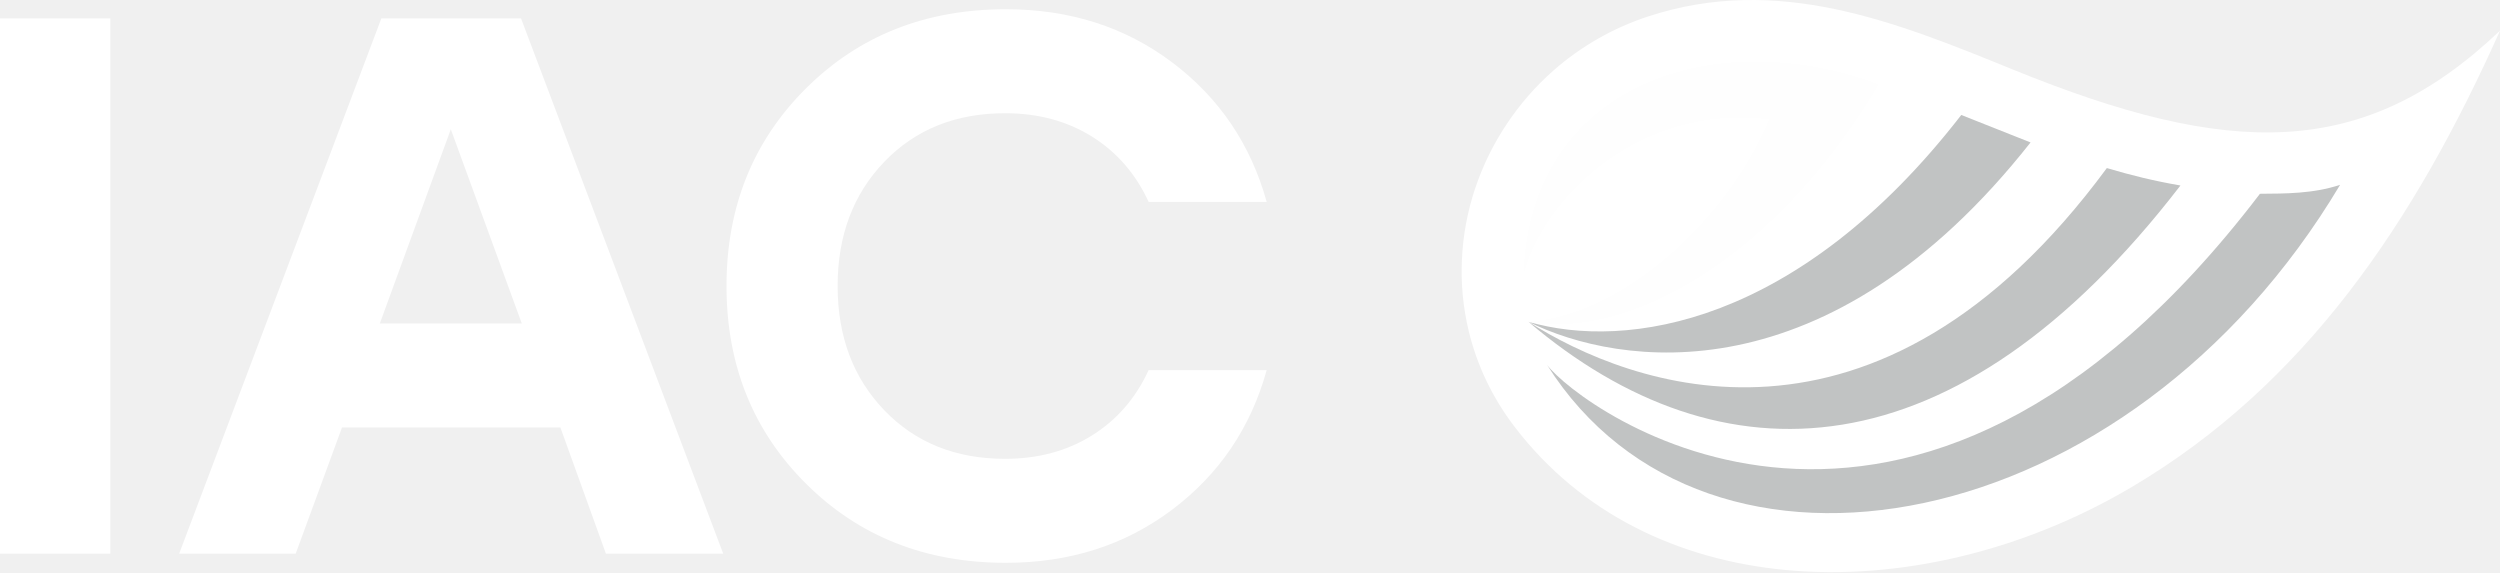
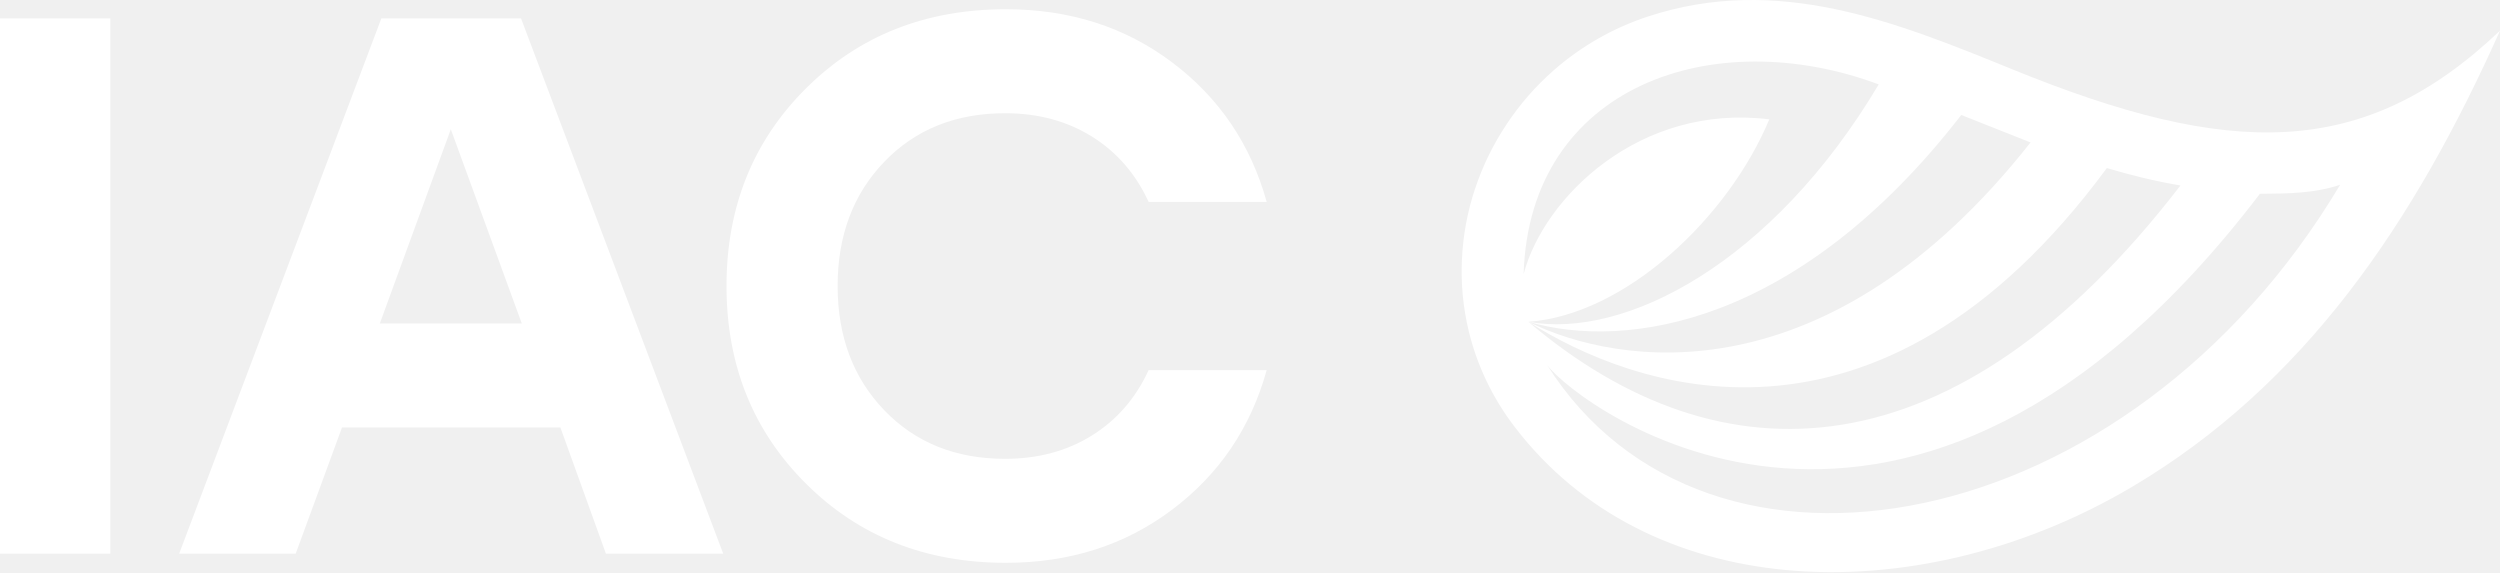
<svg xmlns="http://www.w3.org/2000/svg" width="96" height="22" viewBox="0 0 96 22" fill="none">
-   <g clip-path="url(#clip0_638_168)">
+   <g clip-path="url(#clip0_6223_36240)">
    <path d="M0 21.26V0.707H4.237V21.26H0Z" fill="white" />
    <path d="M23.267 21.26L21.519 16.415H13.133L11.355 21.26H6.88L14.644 0.707H20.008L27.771 21.26H23.267H23.267ZM14.585 12.422H20.037L17.311 4.964L14.585 12.422Z" fill="white" />
-     <path d="M38.625 21.612C35.543 21.612 32.985 20.599 30.95 18.573C28.915 16.547 27.898 14.017 27.898 10.983C27.898 7.95 28.915 5.419 30.95 3.393C32.985 1.368 35.543 0.355 38.625 0.355C41.074 0.355 43.203 1.035 45.011 2.395C46.818 3.756 48.028 5.542 48.641 7.753H44.107C43.613 6.677 42.887 5.84 41.929 5.243C40.971 4.646 39.859 4.348 38.595 4.348C36.699 4.348 35.153 4.969 33.958 6.212C32.763 7.455 32.165 9.046 32.165 10.983C32.165 12.921 32.763 14.511 33.958 15.755C35.153 16.997 36.699 17.619 38.595 17.619C39.859 17.619 40.971 17.32 41.929 16.723C42.887 16.127 43.613 15.29 44.107 14.213H48.641C48.028 16.425 46.818 18.211 45.011 19.571C43.203 20.932 41.074 21.612 38.625 21.612V21.612Z" fill="white" />
-     <path d="M58.153 16.38C57.725 15.817 57.368 15.23 57.079 14.627C56.781 14.004 56.556 13.361 56.398 12.71C56.29 12.258 56.214 11.801 56.17 11.342C56.127 10.882 56.116 10.42 56.138 9.961C56.16 9.49 56.213 9.029 56.297 8.581C56.383 8.121 56.5 7.67 56.646 7.23L56.648 7.23C56.793 6.797 56.967 6.373 57.167 5.964C57.367 5.555 57.597 5.156 57.854 4.77C58.11 4.385 58.389 4.018 58.689 3.675C58.99 3.33 59.316 3.004 59.663 2.698C60.182 2.243 60.752 1.835 61.367 1.484C61.966 1.142 62.607 0.855 63.286 0.632L63.288 0.632C68.27 -1.003 72.802 0.842 77.304 2.674C85.607 6.053 90.754 6.167 96 1.177C92.701 8.554 88.504 14.768 81.867 18.697C77.738 21.141 72.95 22.303 68.56 21.887C64.466 21.498 60.716 19.742 58.153 16.379L58.153 16.38Z" fill="white" />
-     <path d="M89.86 7.097C81.734 20.724 65.545 23.738 59.406 14.011C60.646 15.659 73.286 25.135 86.782 7.441C87.726 7.433 88.818 7.444 89.86 7.097H89.86Z" fill="#C1C3C3" />
-     <path d="M83.729 7.123C75.079 18.36 66.084 18.632 58.692 12.357C62.563 14.815 72.03 18.487 80.903 6.454C81.872 6.741 82.717 6.948 83.729 7.123Z" fill="#C1C3C3" />
-     <path d="M77.973 5.47C70.194 15.338 62.162 14.073 58.692 12.357C62.446 13.45 69.055 12.492 75.313 4.415L77.973 5.47Z" fill="#C1C3C3" />
-     <path d="M72.143 3.241C68.046 10.126 62.372 13.033 58.692 12.357C62.418 12.085 66.365 8.357 67.941 4.583C62.957 3.966 59.28 7.588 58.507 10.524C58.726 3.275 65.816 0.88 72.143 3.241Z" fill="#FEFEFE" />
+     <path d="M38.624 21.612C35.543 21.612 32.984 20.599 30.95 18.573C28.915 16.547 27.898 14.017 27.898 10.983C27.898 7.95 28.915 5.419 30.95 3.393C32.984 1.368 35.543 0.355 38.624 0.355C41.074 0.355 43.203 1.035 45.01 2.395C46.818 3.756 48.028 5.542 48.641 7.754H44.107C43.613 6.677 42.887 5.84 41.929 5.243C40.971 4.647 39.859 4.348 38.595 4.348C36.698 4.348 35.153 4.969 33.957 6.212C32.762 7.455 32.165 9.046 32.165 10.983C32.165 12.921 32.763 14.511 33.957 15.755C35.153 16.997 36.698 17.619 38.595 17.619C39.859 17.619 40.971 17.32 41.929 16.723C42.887 16.127 43.613 15.29 44.107 14.213H48.641C48.028 16.425 46.818 18.211 45.01 19.571C43.203 20.932 41.074 21.612 38.624 21.612V21.612Z" fill="white" />
+     <path fill-rule="evenodd" clip-rule="evenodd" d="M58.153 16.38C57.725 15.817 57.368 15.23 57.08 14.627C56.782 14.004 56.556 13.361 56.398 12.71C56.29 12.258 56.214 11.801 56.17 11.342C56.127 10.882 56.116 10.42 56.138 9.961C56.16 9.49 56.214 9.029 56.297 8.581C56.383 8.121 56.5 7.67 56.647 7.23L56.649 7.23C56.793 6.797 56.967 6.373 57.167 5.964C57.368 5.555 57.597 5.156 57.854 4.77C58.11 4.385 58.389 4.019 58.689 3.675C58.99 3.331 59.316 3.004 59.664 2.698C60.183 2.243 60.752 1.835 61.367 1.484C61.966 1.142 62.608 0.855 63.286 0.632L63.288 0.632C68.271 -1.003 72.802 0.842 77.304 2.674C85.607 6.053 90.754 6.167 96 1.177C92.701 8.554 88.504 14.768 81.868 18.697C77.739 21.141 72.95 22.304 68.56 21.887C64.466 21.498 60.716 19.742 58.153 16.379L58.153 16.38ZM89.86 7.097C81.734 20.724 65.545 23.738 59.405 14.011C60.646 15.659 73.286 25.135 86.781 7.441L86.935 7.44C87.843 7.433 88.874 7.426 89.86 7.097H89.86ZM58.691 12.357C66.084 18.632 75.079 18.36 83.729 7.123C82.717 6.948 81.872 6.741 80.903 6.454C72.029 18.487 62.563 14.815 58.691 12.357ZM77.973 5.47C70.193 15.338 62.162 14.073 58.691 12.357C62.446 13.45 69.055 12.492 75.313 4.415L77.973 5.47ZM58.692 12.357C62.372 13.033 68.046 10.126 72.143 3.241C65.816 0.88 58.726 3.275 58.507 10.524C59.28 7.588 62.957 3.966 67.941 4.583C66.365 8.357 62.418 12.085 58.692 12.357Z" fill="white" />
  </g>
  <defs>
-     <clipPath id="clip0_638_168">
+     <clipPath id="clip0_6223_36240">
      <rect width="96" height="21.97" fill="white" />
    </clipPath>
  </defs>
</svg>
